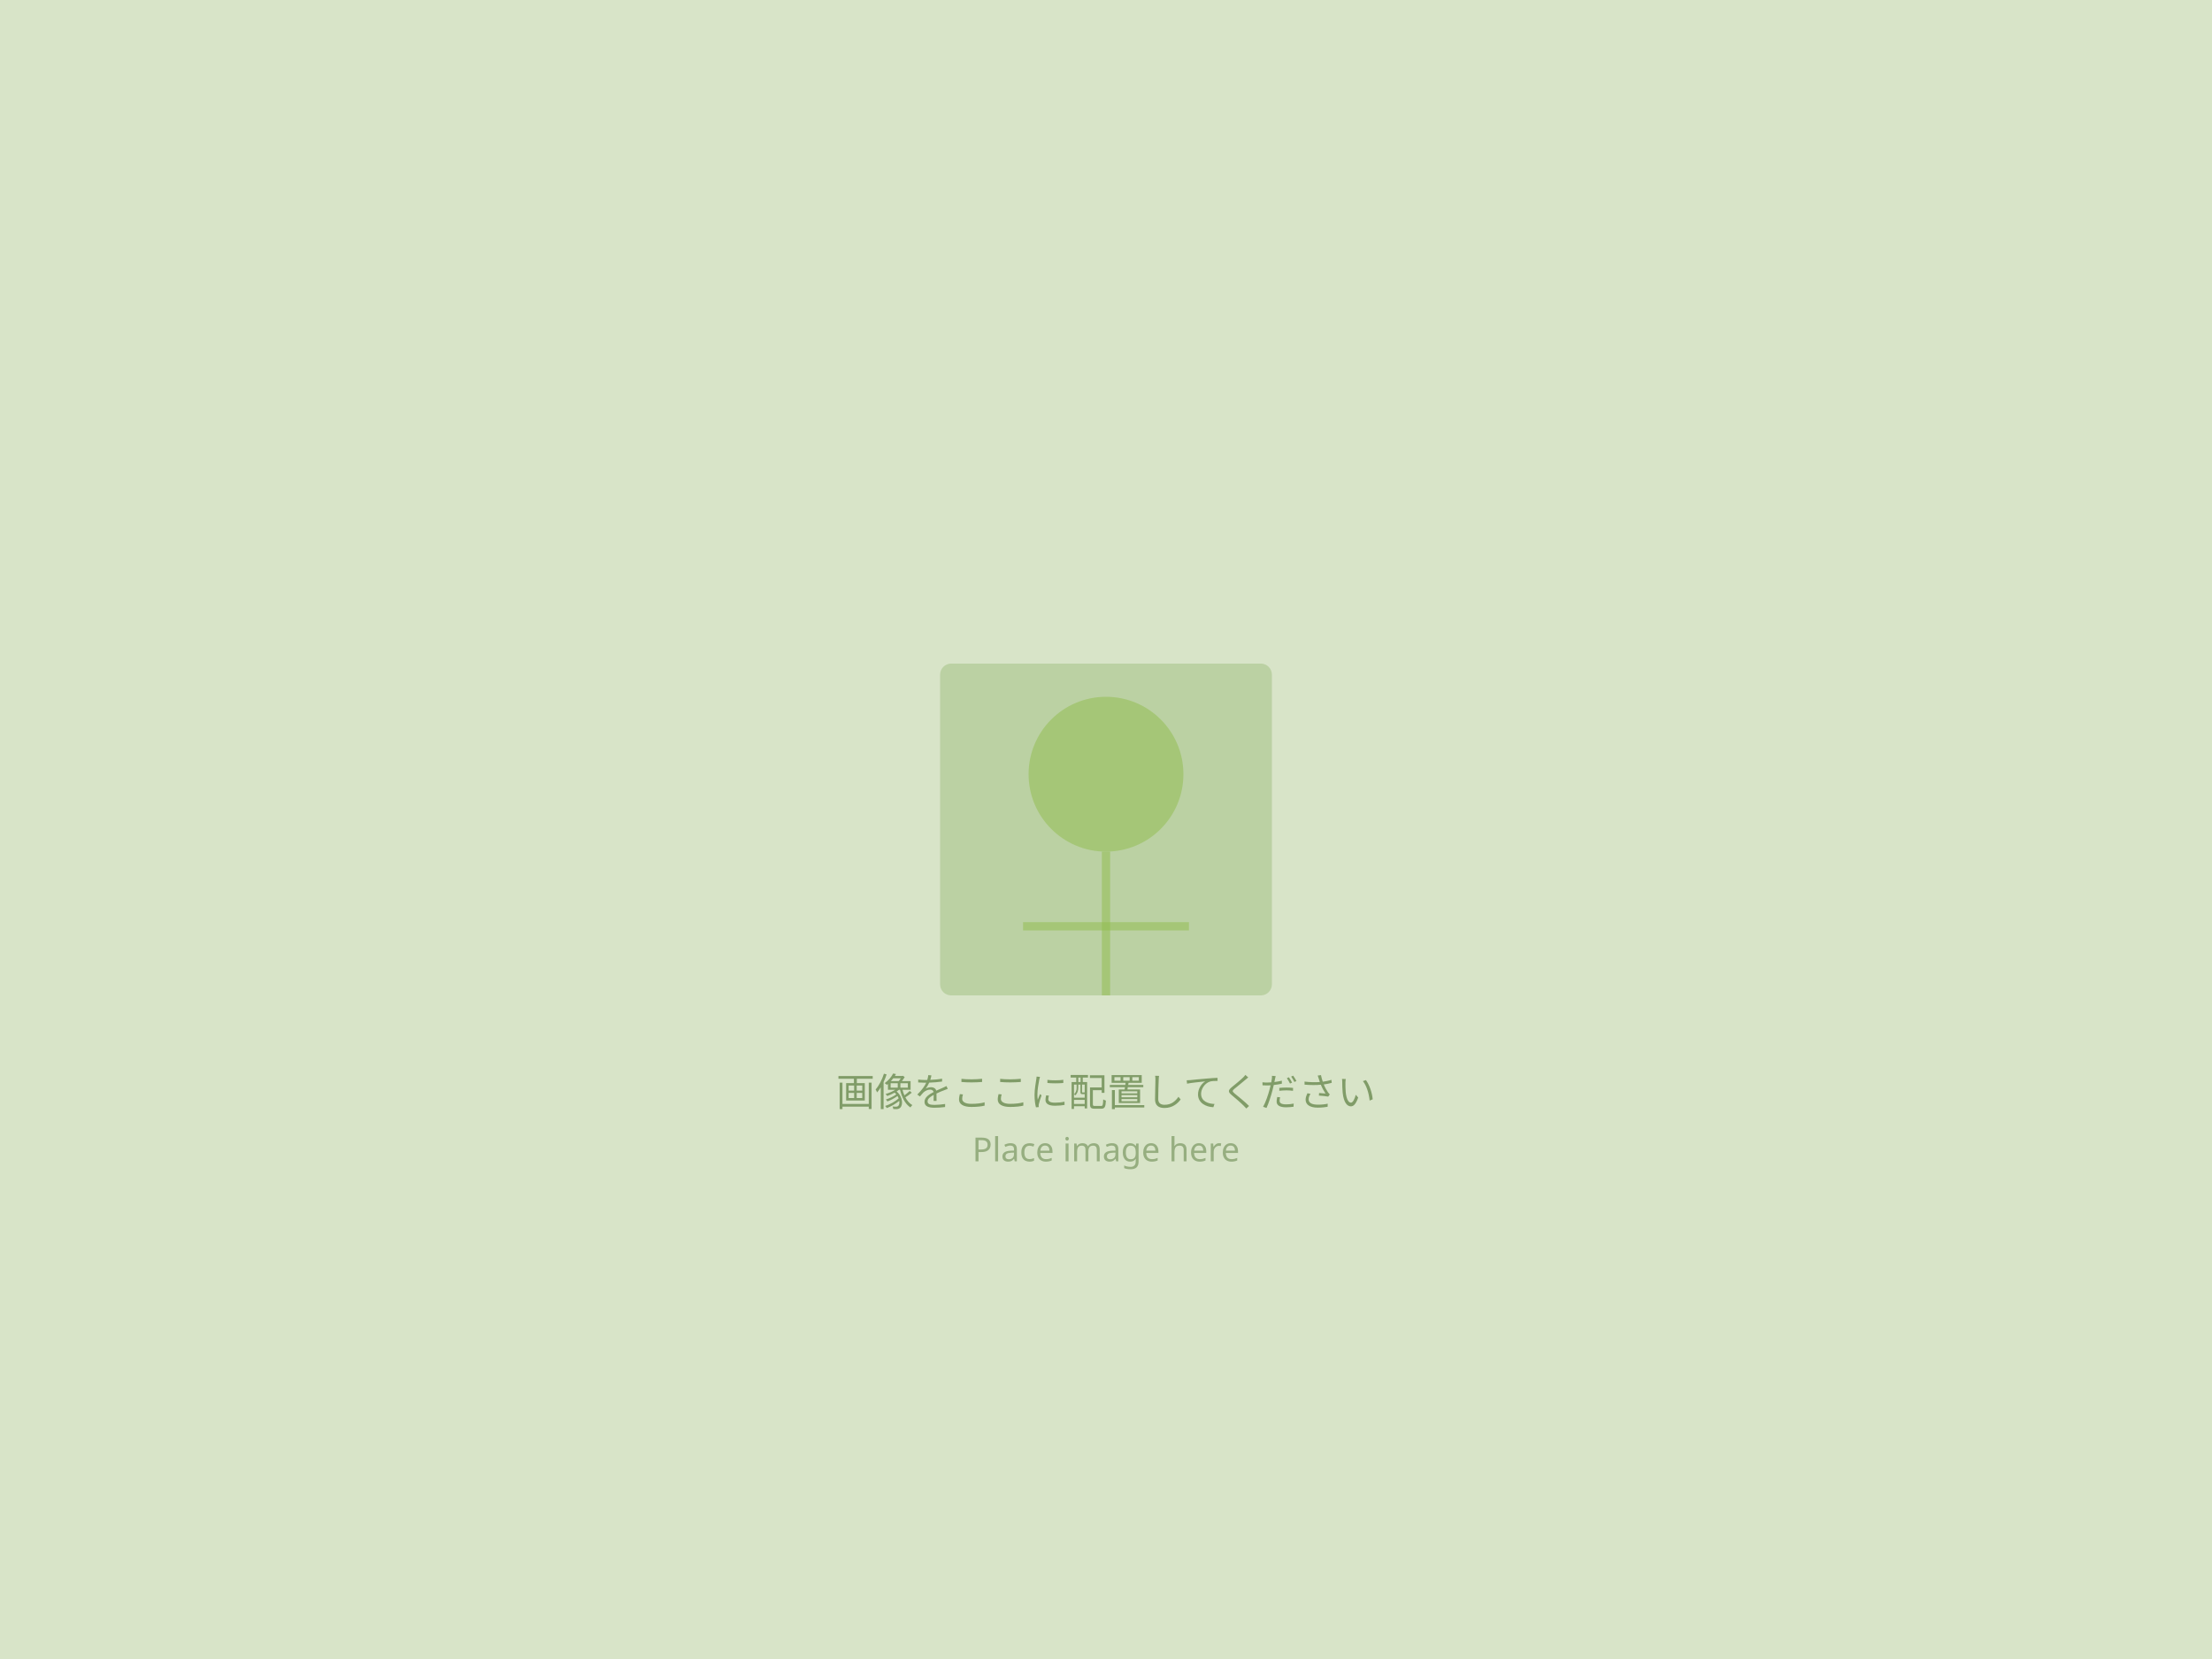
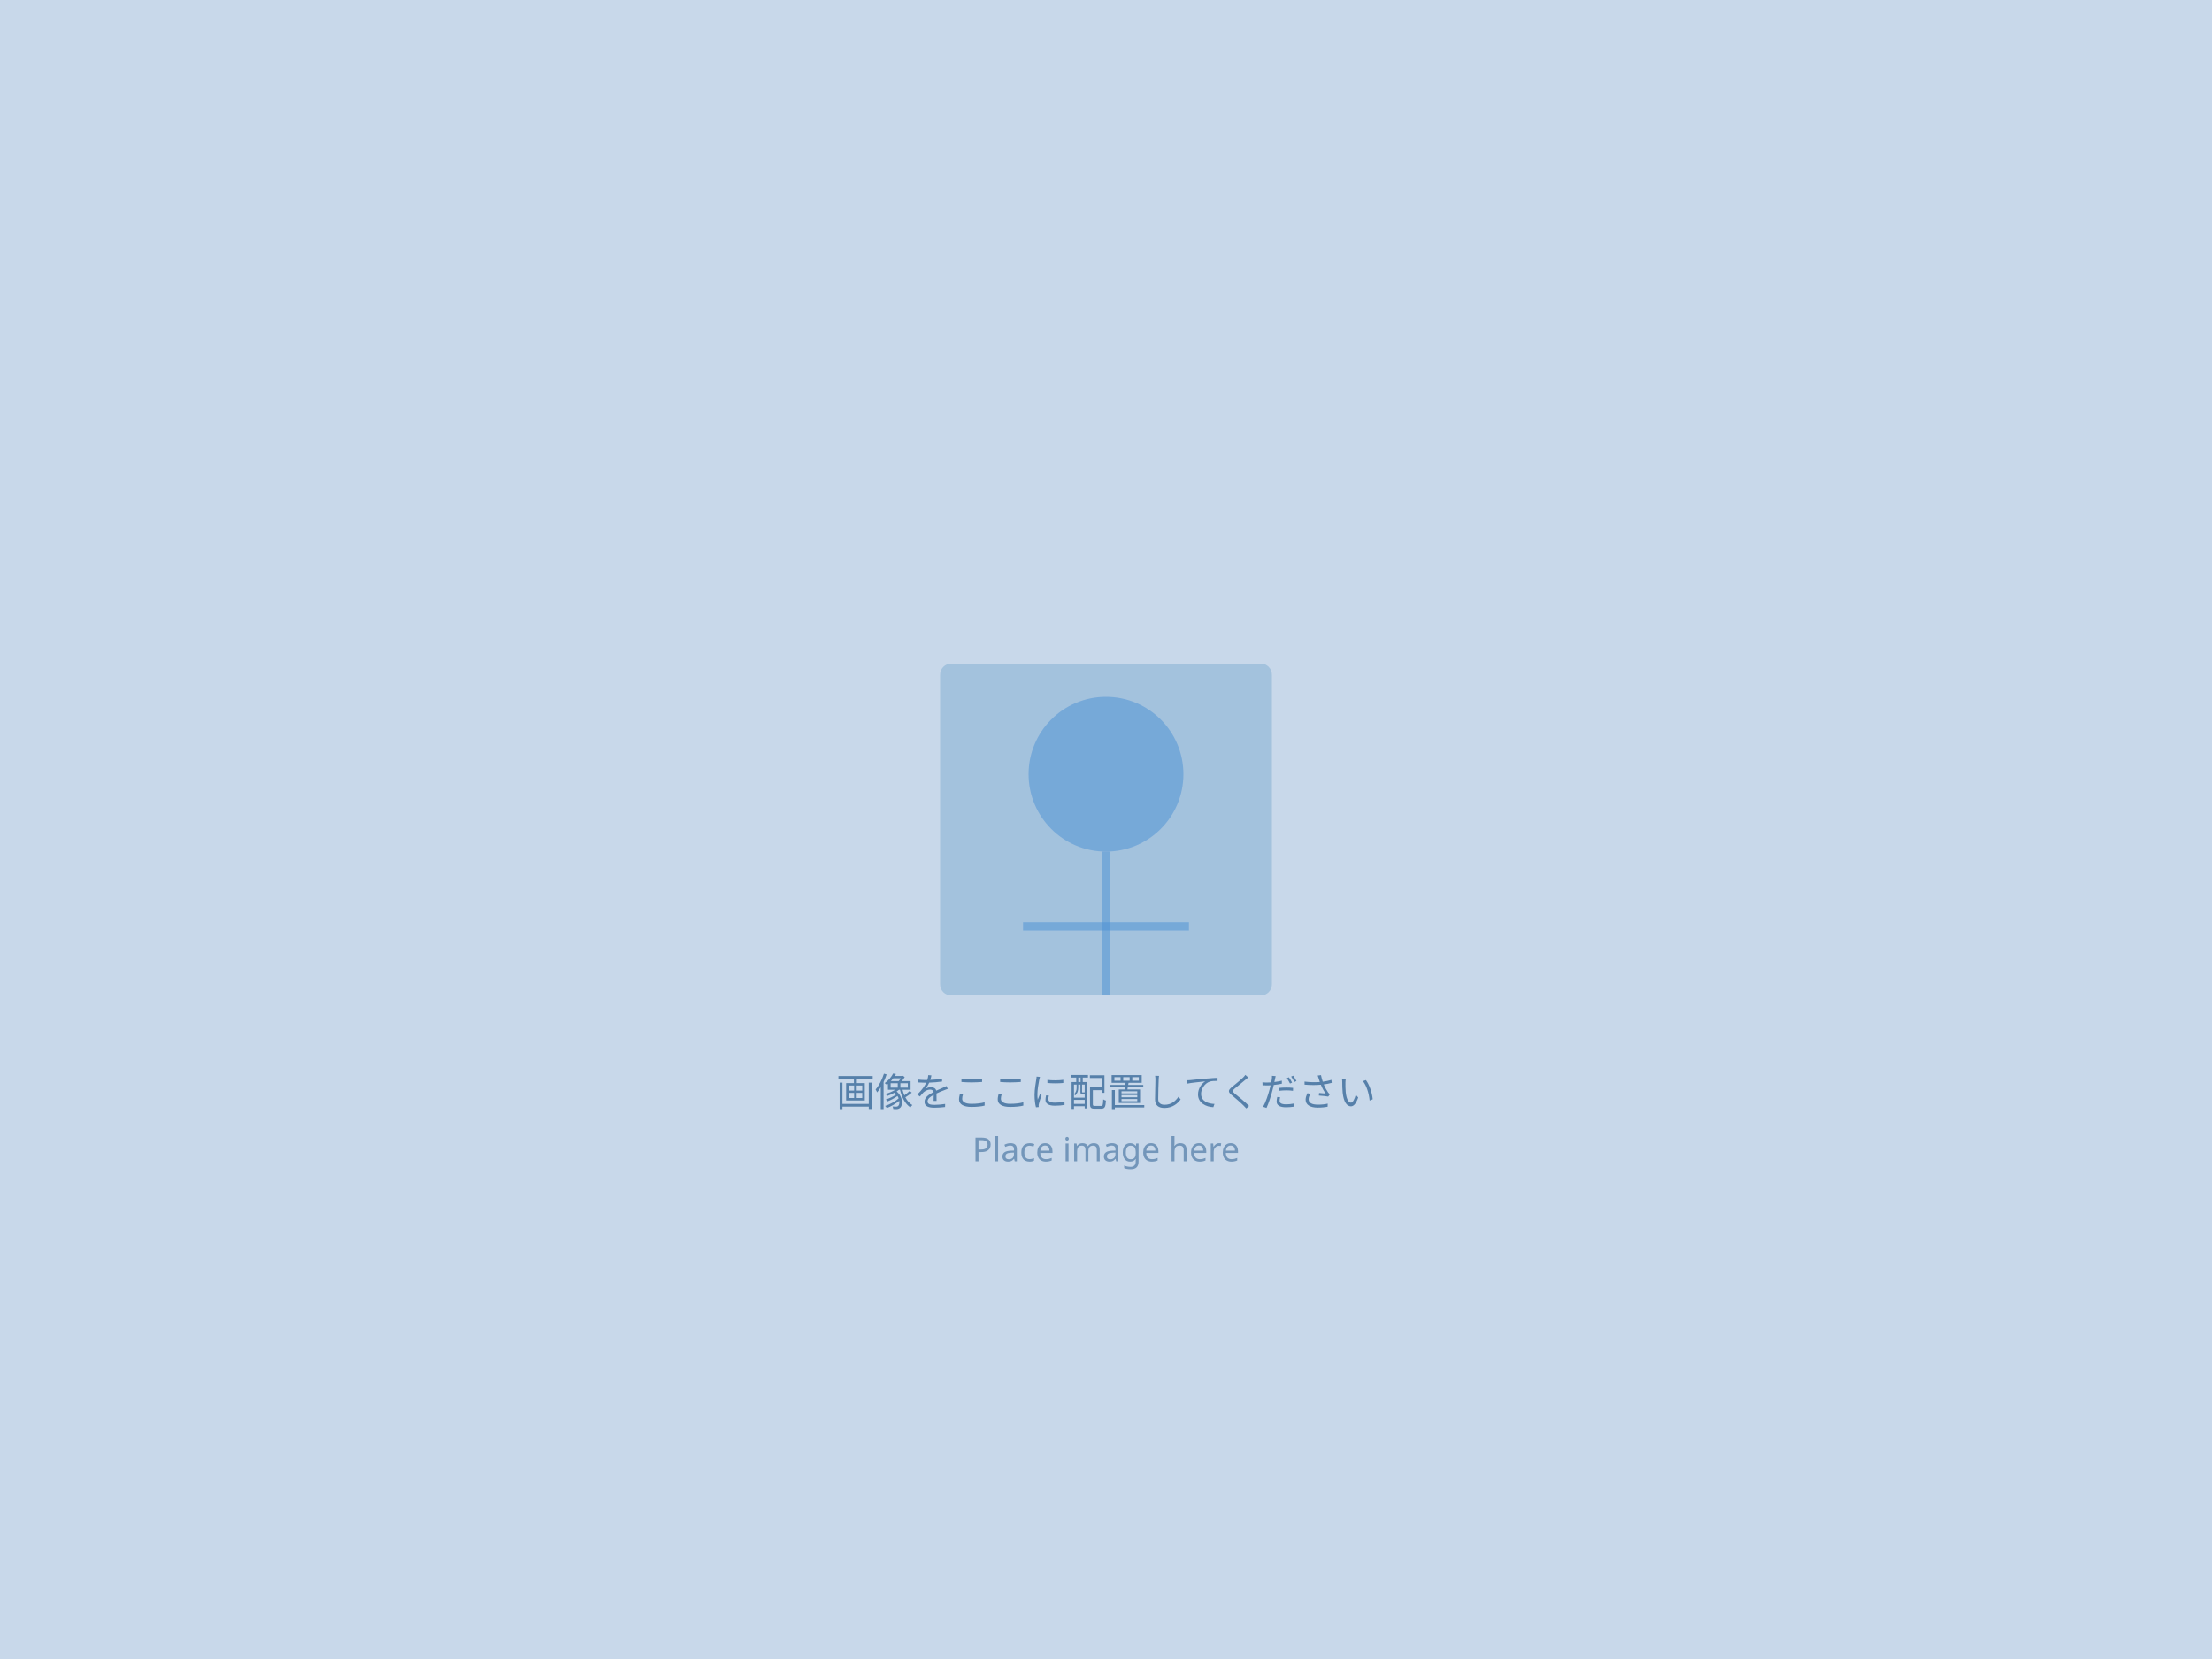
<svg xmlns="http://www.w3.org/2000/svg" viewBox="0 0 800 600" width="800" height="600">
-   <rect width="800" height="600" fill="#d8e4c8" />
-   <rect x="340" y="240" width="120" height="120" rx="4" fill="#a8c48a" opacity="0.6" />
-   <circle cx="400" cy="280" r="28" fill="#8fbc4b" opacity="0.5" />
-   <line x1="400" y1="308" x2="400" y2="360" stroke="#8fbc4b" stroke-width="3" opacity="0.5" />
-   <line x1="370" y1="335" x2="430" y2="335" stroke="#8fbc4b" stroke-width="3" opacity="0.5" />
-   <text x="400" y="400" text-anchor="middle" font-family="sans-serif" font-size="14" fill="#6a8a50" opacity="0.8">
+   <rect width="800" height="600" fill="#c8d8ea" />
+   <rect x="340" y="240" width="120" height="120" rx="4" fill="#8ab4d4" opacity="0.6" />
+   <circle cx="400" cy="280" r="28" fill="#4a8fd4" opacity="0.5" />
+   <line x1="400" y1="308" x2="400" y2="360" stroke="#4a8fd4" stroke-width="3" opacity="0.5" />
+   <line x1="370" y1="335" x2="430" y2="335" stroke="#4a8fd4" stroke-width="3" opacity="0.5" />
+   <text x="400" y="400" text-anchor="middle" font-family="sans-serif" font-size="14" fill="#3a6a9a" opacity="0.8">
    画像をここに配置してください
  </text>
-   <text x="400" y="420" text-anchor="middle" font-family="sans-serif" font-size="12" fill="#6a8a50" opacity="0.6">
+   <text x="400" y="420" text-anchor="middle" font-family="sans-serif" font-size="12" fill="#3a6a9a" opacity="0.6">
    Place image here
  </text>
</svg>
